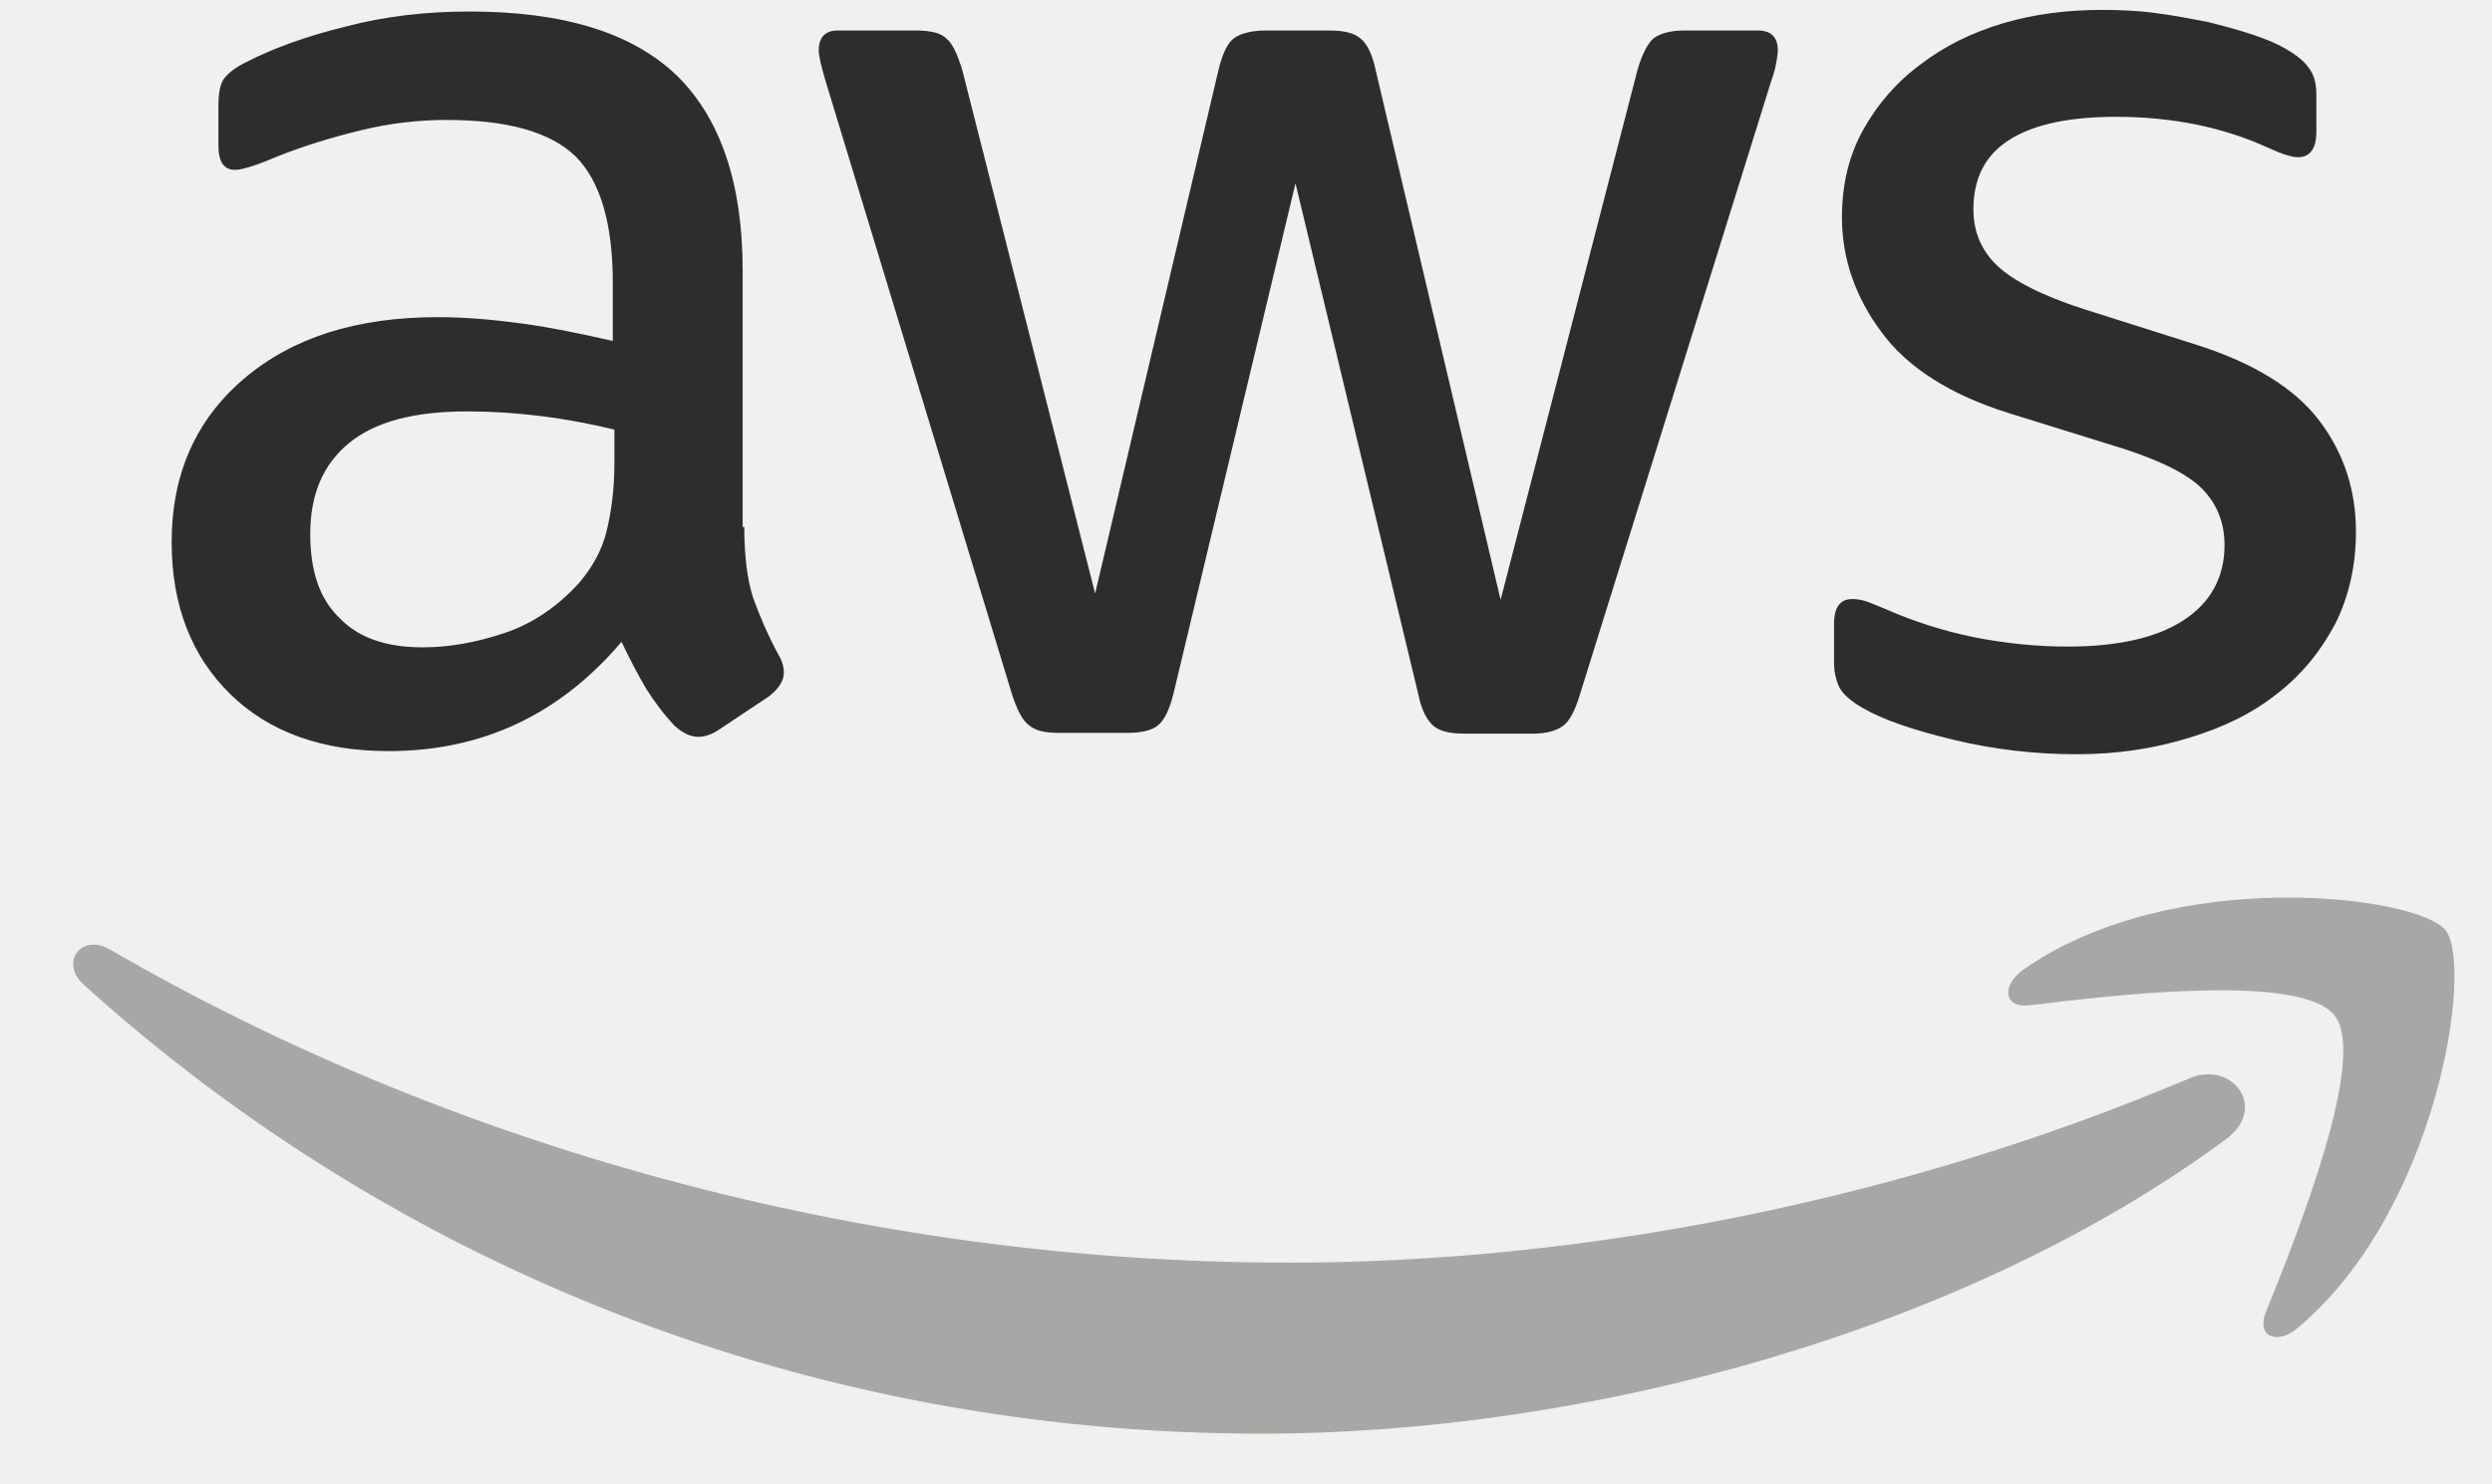
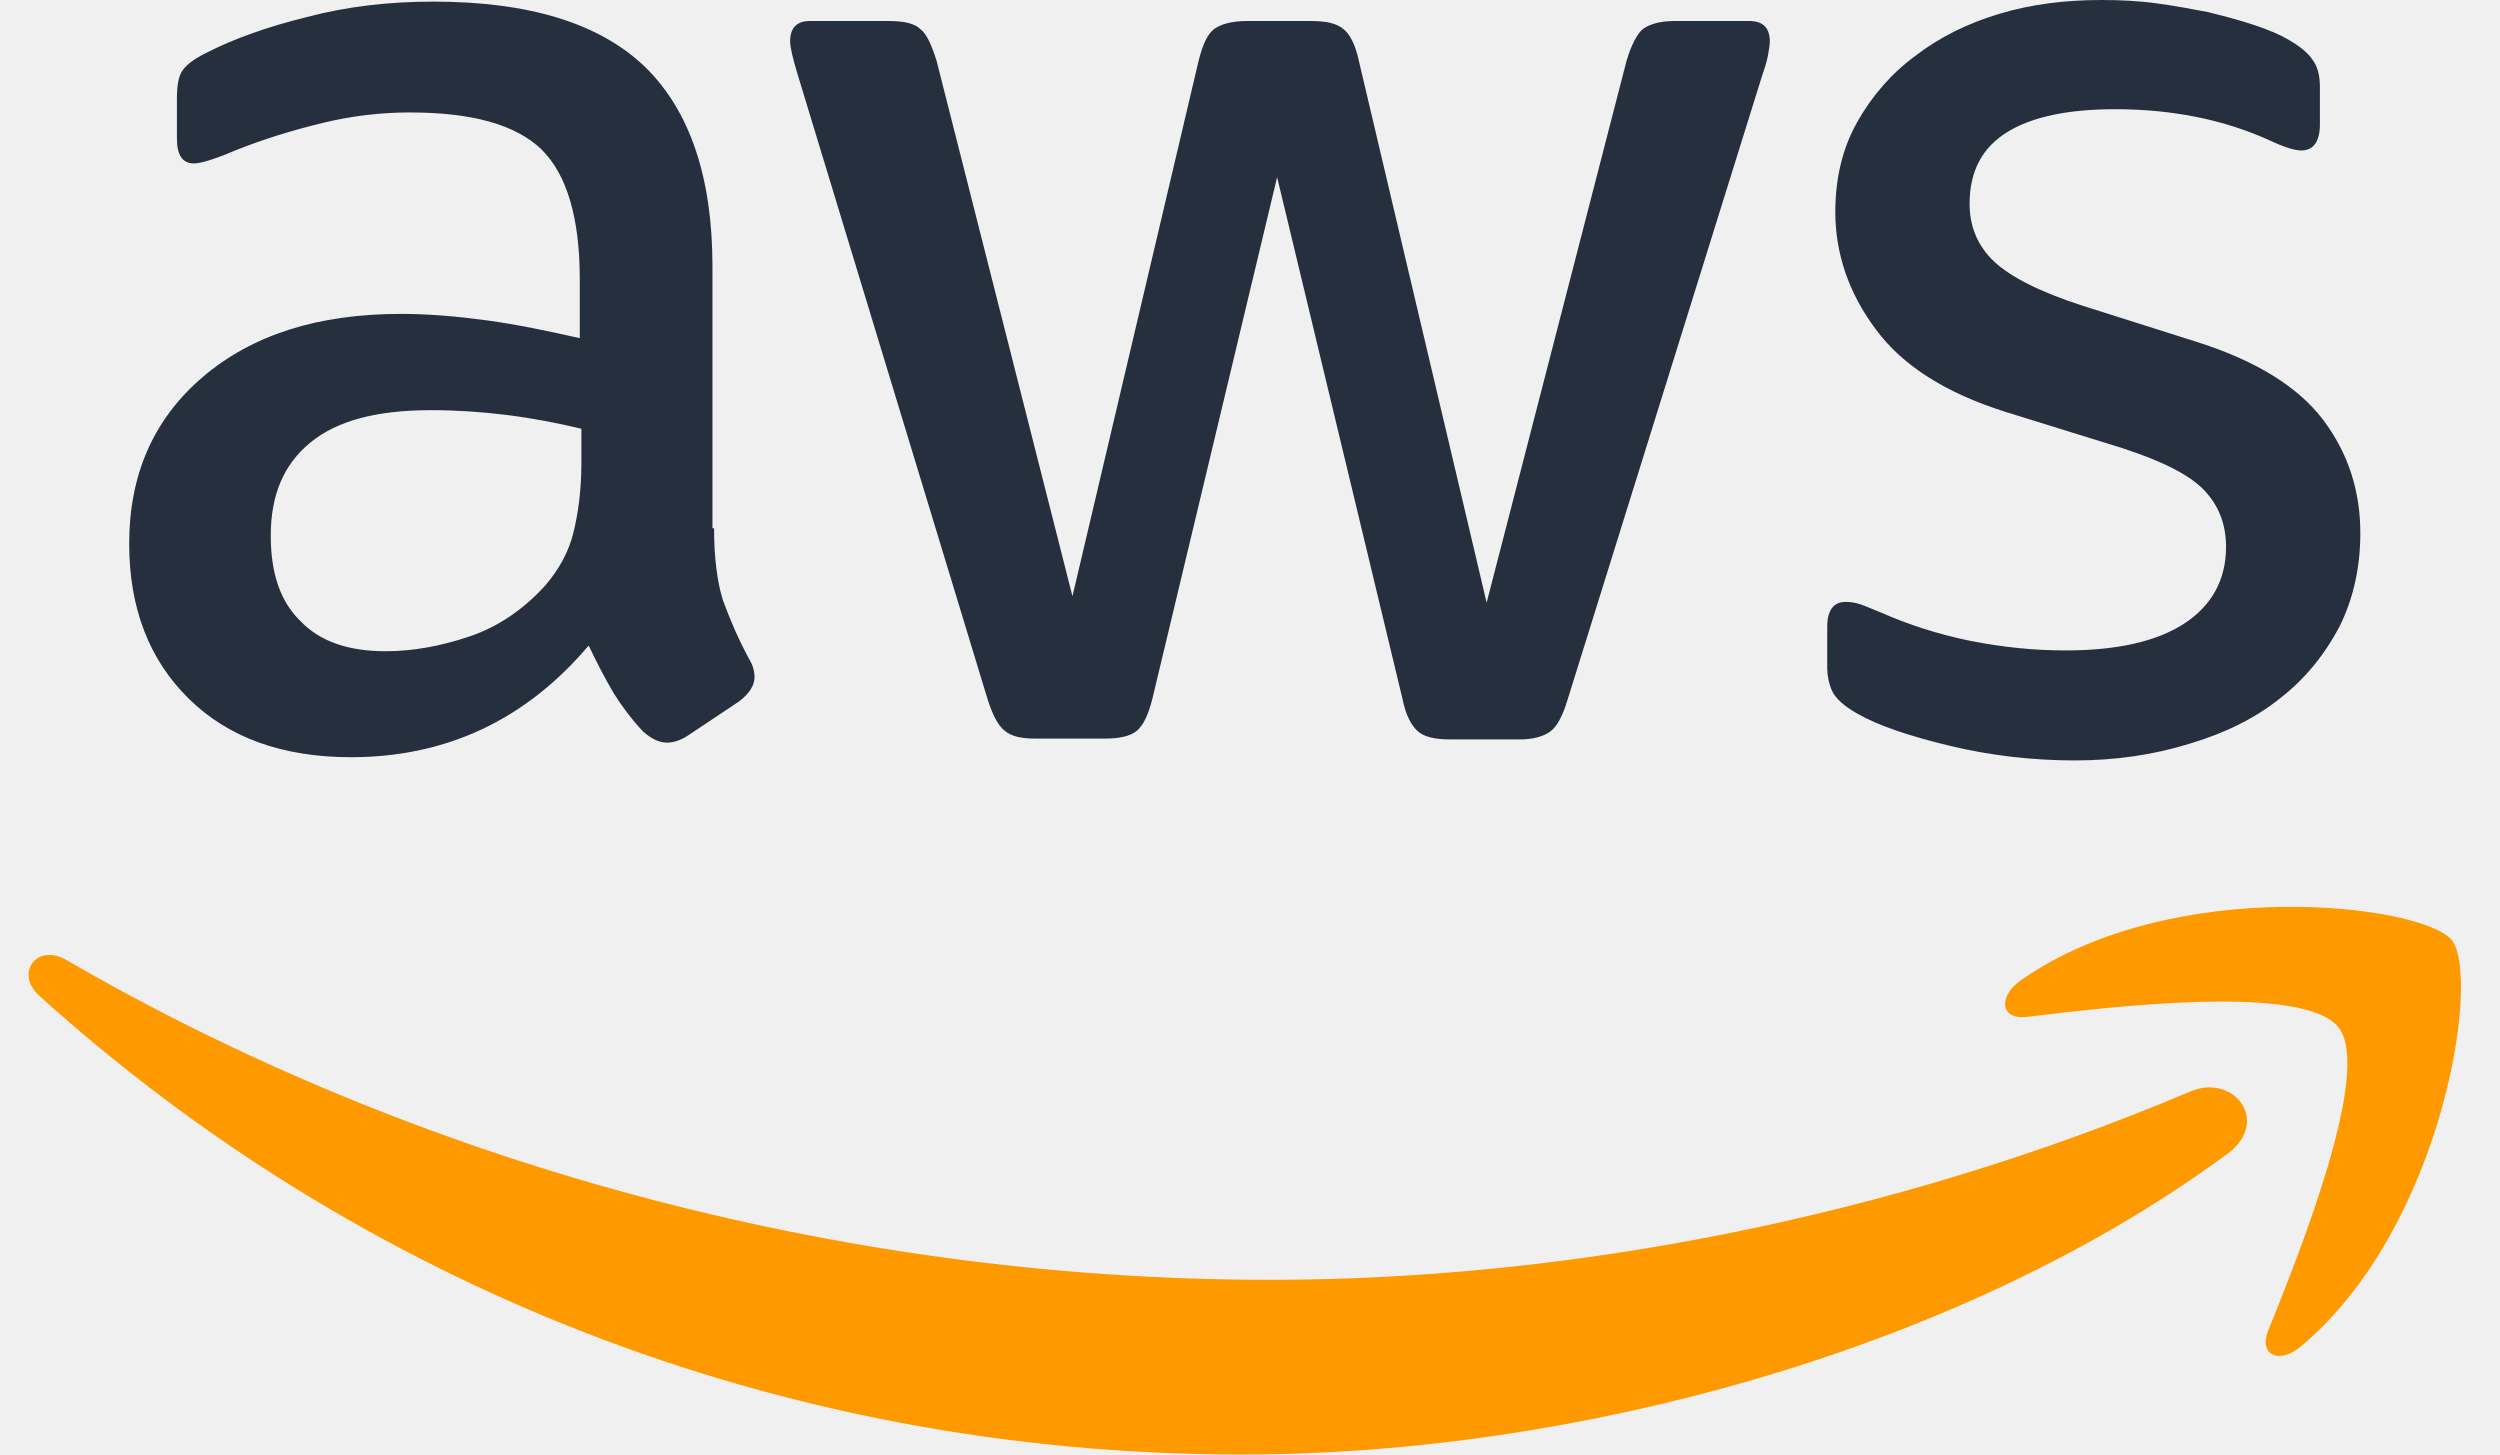
- <svg xmlns="http://www.w3.org/2000/svg" width="42" height="25" viewBox="0 0 42 25" fill="none">
-   <g id="AWS logo" clip-path="url(#clip0_263_5938)">
-     <path id="Vector" d="M12.544 8.883C12.544 9.377 12.597 9.778 12.691 10.071C12.797 10.365 12.931 10.685 13.118 11.032C13.184 11.139 13.211 11.246 13.211 11.339C13.211 11.473 13.131 11.606 12.958 11.74L12.117 12.3C11.996 12.381 11.876 12.421 11.77 12.421C11.636 12.421 11.503 12.354 11.369 12.234C11.182 12.034 11.022 11.82 10.889 11.606C10.755 11.38 10.622 11.126 10.475 10.819C9.434 12.047 8.126 12.661 6.55 12.661C5.429 12.661 4.535 12.341 3.881 11.7C3.227 11.059 2.893 10.205 2.893 9.137C2.893 8.002 3.294 7.081 4.108 6.387C4.922 5.693 6.003 5.346 7.378 5.346C7.832 5.346 8.299 5.386 8.793 5.453C9.287 5.52 9.794 5.626 10.328 5.747V4.772C10.328 3.758 10.114 3.05 9.701 2.636C9.273 2.223 8.553 2.022 7.525 2.022C7.058 2.022 6.577 2.076 6.083 2.196C5.589 2.316 5.109 2.463 4.642 2.65C4.428 2.743 4.268 2.797 4.174 2.823C4.081 2.85 4.014 2.863 3.961 2.863C3.774 2.863 3.681 2.73 3.681 2.45V1.795C3.681 1.582 3.707 1.422 3.774 1.328C3.841 1.235 3.961 1.141 4.148 1.048C4.615 0.808 5.176 0.607 5.83 0.447C6.484 0.274 7.178 0.194 7.912 0.194C9.5 0.194 10.662 0.554 11.409 1.275C12.143 1.996 12.517 3.09 12.517 4.559V8.883H12.544ZM7.124 10.912C7.565 10.912 8.019 10.832 8.499 10.672C8.98 10.512 9.407 10.218 9.767 9.818C9.981 9.564 10.141 9.284 10.221 8.963C10.301 8.643 10.355 8.256 10.355 7.802V7.242C9.968 7.148 9.554 7.068 9.127 7.015C8.7 6.961 8.286 6.935 7.872 6.935C6.978 6.935 6.324 7.108 5.883 7.468C5.443 7.829 5.229 8.336 5.229 9.003C5.229 9.631 5.389 10.098 5.723 10.418C6.043 10.752 6.51 10.912 7.124 10.912ZM17.843 12.354C17.603 12.354 17.443 12.314 17.336 12.22C17.229 12.14 17.136 11.953 17.055 11.7L13.919 1.382C13.839 1.115 13.799 0.941 13.799 0.848C13.799 0.634 13.905 0.514 14.119 0.514H15.427C15.681 0.514 15.854 0.554 15.948 0.648C16.054 0.728 16.134 0.914 16.215 1.168L18.457 10.005L20.539 1.168C20.606 0.901 20.686 0.728 20.793 0.648C20.9 0.567 21.087 0.514 21.327 0.514H22.395C22.648 0.514 22.822 0.554 22.929 0.648C23.035 0.728 23.129 0.914 23.182 1.168L25.291 10.111L27.601 1.168C27.681 0.901 27.774 0.728 27.867 0.648C27.974 0.567 28.148 0.514 28.388 0.514H29.629C29.843 0.514 29.963 0.621 29.963 0.848C29.963 0.914 29.95 0.981 29.936 1.061C29.923 1.141 29.896 1.248 29.843 1.395L26.626 11.713C26.546 11.98 26.453 12.154 26.346 12.234C26.239 12.314 26.066 12.367 25.839 12.367H24.691C24.437 12.367 24.264 12.327 24.157 12.234C24.05 12.14 23.956 11.967 23.903 11.7L21.834 3.09L19.779 11.687C19.712 11.953 19.632 12.127 19.525 12.22C19.418 12.314 19.231 12.354 18.991 12.354H17.843ZM34.995 12.714C34.301 12.714 33.607 12.634 32.94 12.474C32.272 12.314 31.752 12.14 31.405 11.94C31.191 11.82 31.044 11.687 30.991 11.566C30.938 11.446 30.911 11.313 30.911 11.193V10.512C30.911 10.232 31.018 10.098 31.218 10.098C31.298 10.098 31.378 10.111 31.458 10.138C31.538 10.165 31.658 10.218 31.792 10.272C32.246 10.472 32.74 10.632 33.26 10.739C33.794 10.845 34.315 10.899 34.849 10.899C35.69 10.899 36.344 10.752 36.797 10.458C37.251 10.165 37.492 9.738 37.492 9.19C37.492 8.817 37.371 8.51 37.131 8.256C36.891 8.002 36.437 7.775 35.783 7.562L33.847 6.961C32.873 6.654 32.152 6.2 31.712 5.6C31.271 5.012 31.044 4.358 31.044 3.664C31.044 3.104 31.165 2.61 31.405 2.183C31.645 1.755 31.965 1.382 32.366 1.088C32.766 0.781 33.22 0.554 33.754 0.394C34.288 0.234 34.849 0.167 35.436 0.167C35.73 0.167 36.037 0.18 36.33 0.22C36.637 0.26 36.917 0.314 37.198 0.367C37.465 0.434 37.718 0.501 37.959 0.581C38.199 0.661 38.386 0.741 38.519 0.821C38.706 0.928 38.84 1.035 38.92 1.155C39 1.262 39.04 1.408 39.04 1.595V2.223C39.04 2.503 38.933 2.65 38.733 2.65C38.626 2.65 38.453 2.596 38.226 2.49C37.465 2.143 36.611 1.969 35.663 1.969C34.902 1.969 34.301 2.089 33.888 2.343C33.474 2.596 33.26 2.983 33.26 3.531C33.26 3.904 33.394 4.225 33.661 4.478C33.928 4.732 34.421 4.986 35.129 5.213L37.024 5.813C37.985 6.12 38.679 6.547 39.093 7.095C39.507 7.642 39.707 8.269 39.707 8.963C39.707 9.537 39.587 10.058 39.36 10.512C39.12 10.966 38.8 11.366 38.386 11.687C37.972 12.02 37.478 12.26 36.904 12.434C36.303 12.621 35.676 12.714 34.995 12.714Z" fill="#252F3E" />
-     <g id="Group">
-       <path id="Vector_2" fill-rule="evenodd" clip-rule="evenodd" d="M37.518 19.202C33.127 22.445 26.746 24.167 21.26 24.167C13.572 24.167 6.644 21.324 1.411 16.599C0.998 16.225 1.371 15.718 1.865 16.012C7.525 19.295 14.506 21.284 21.727 21.284C26.599 21.284 31.952 20.27 36.877 18.187C37.612 17.854 38.239 18.668 37.518 19.202Z" fill="#FF9900" />
-       <path id="Vector_3" fill-rule="evenodd" clip-rule="evenodd" d="M39.347 17.119C38.786 16.398 35.636 16.772 34.208 16.946C33.781 16.999 33.714 16.625 34.101 16.345C36.611 14.583 40.735 15.09 41.216 15.678C41.696 16.278 41.082 20.403 38.733 22.378C38.373 22.686 38.026 22.525 38.186 22.125C38.72 20.803 39.908 17.827 39.347 17.119Z" fill="#FF9900" />
-     </g>
-     <g id="Rectangle 249" style="mix-blend-mode:saturation">
-       <rect x="1" y="-0.333" width="41" height="26" fill="white" />
-     </g>
+ <svg xmlns="http://www.w3.org/2000/svg" width="110" height="64" viewBox="0 0 110 64" fill="none">
+   <g clip-path="url(#clip0_139_13272)">
+     <path d="M31.419 23.244C31.419 24.561 31.561 25.628 31.81 26.412C32.095 27.195 32.451 28.049 32.949 28.974C33.127 29.259 33.199 29.544 33.199 29.793C33.199 30.149 32.985 30.505 32.522 30.861L30.28 32.356C29.959 32.569 29.639 32.676 29.354 32.676C28.998 32.676 28.642 32.498 28.287 32.178C27.788 31.644 27.361 31.075 27.005 30.505C26.649 29.9 26.293 29.224 25.902 28.405C23.125 31.68 19.637 33.317 15.437 33.317C12.447 33.317 10.062 32.463 8.318 30.754C6.573 29.046 5.684 26.767 5.684 23.92C5.684 20.894 6.751 18.438 8.923 16.587C11.094 14.736 13.977 13.811 17.643 13.811C18.854 13.811 20.1 13.918 21.417 14.096C22.734 14.274 24.086 14.558 25.51 14.879V12.28C25.51 9.575 24.941 7.689 23.837 6.585C22.698 5.482 20.776 4.948 18.035 4.948C16.789 4.948 15.508 5.09 14.191 5.41C12.874 5.731 11.592 6.122 10.347 6.621C9.777 6.87 9.35 7.012 9.101 7.083C8.852 7.155 8.674 7.19 8.531 7.19C8.033 7.19 7.784 6.834 7.784 6.087V4.343C7.784 3.773 7.855 3.346 8.033 3.097C8.211 2.848 8.531 2.598 9.03 2.349C10.275 1.709 11.77 1.175 13.514 0.747C15.259 0.285 17.11 0.071 19.067 0.071C23.303 0.071 26.4 1.032 28.393 2.954C30.351 4.877 31.348 7.795 31.348 11.711V23.244H31.419ZM16.967 28.654C18.142 28.654 19.352 28.441 20.634 28.013C21.915 27.586 23.054 26.803 24.015 25.735C24.585 25.059 25.012 24.311 25.225 23.457C25.439 22.603 25.581 21.571 25.581 20.36V18.865C24.549 18.616 23.446 18.403 22.306 18.26C21.168 18.118 20.064 18.047 18.961 18.047C16.576 18.047 14.832 18.509 13.657 19.471C12.482 20.432 11.913 21.784 11.913 23.564C11.913 25.237 12.34 26.483 13.23 27.337C14.084 28.227 15.33 28.654 16.967 28.654ZM45.55 32.498C44.909 32.498 44.482 32.392 44.197 32.142C43.913 31.929 43.664 31.43 43.45 30.754L35.085 3.239C34.872 2.527 34.765 2.065 34.765 1.815C34.765 1.246 35.05 0.925 35.619 0.925H39.107C39.784 0.925 40.246 1.032 40.496 1.281C40.78 1.495 40.994 1.993 41.208 2.67L47.188 26.234L52.74 2.67C52.918 1.958 53.132 1.495 53.417 1.281C53.701 1.068 54.2 0.925 54.84 0.925H57.688C58.364 0.925 58.827 1.032 59.112 1.281C59.397 1.495 59.646 1.993 59.788 2.67L65.412 26.518L71.57 2.67C71.784 1.958 72.033 1.495 72.282 1.281C72.567 1.068 73.029 0.925 73.67 0.925H76.981C77.55 0.925 77.871 1.21 77.871 1.815C77.871 1.993 77.835 2.171 77.799 2.385C77.764 2.598 77.692 2.883 77.55 3.275L68.972 30.79C68.758 31.502 68.509 31.964 68.224 32.178C67.939 32.392 67.477 32.534 66.872 32.534H63.81C63.134 32.534 62.671 32.427 62.387 32.178C62.102 31.929 61.853 31.466 61.71 30.754L56.193 7.795L50.711 30.719C50.533 31.43 50.32 31.893 50.035 32.142C49.75 32.392 49.252 32.498 48.611 32.498H45.55ZM91.29 33.459C89.439 33.459 87.588 33.246 85.808 32.819C84.028 32.392 82.64 31.929 81.715 31.395C81.145 31.075 80.754 30.719 80.611 30.398C80.469 30.078 80.398 29.722 80.398 29.402V27.586C80.398 26.839 80.683 26.483 81.216 26.483C81.43 26.483 81.644 26.518 81.857 26.59C82.071 26.661 82.391 26.803 82.747 26.945C83.957 27.479 85.274 27.907 86.662 28.191C88.086 28.476 89.475 28.619 90.898 28.619C93.141 28.619 94.885 28.227 96.095 27.444C97.305 26.661 97.946 25.522 97.946 24.062C97.946 23.066 97.626 22.247 96.985 21.571C96.344 20.894 95.134 20.289 93.39 19.72L88.229 18.118C85.63 17.299 83.708 16.089 82.533 14.487C81.359 12.921 80.754 11.177 80.754 9.326C80.754 7.831 81.074 6.514 81.715 5.375C82.356 4.236 83.21 3.239 84.278 2.456C85.345 1.637 86.556 1.032 87.98 0.605C89.403 0.178 90.898 0 92.465 0C93.248 0 94.066 0.036 94.849 0.142C95.668 0.249 96.415 0.392 97.163 0.534C97.875 0.712 98.551 0.89 99.192 1.103C99.833 1.317 100.331 1.531 100.687 1.744C101.185 2.029 101.541 2.314 101.755 2.634C101.968 2.919 102.075 3.31 102.075 3.809V5.482C102.075 6.229 101.79 6.621 101.256 6.621C100.972 6.621 100.509 6.478 99.904 6.194C97.875 5.268 95.597 4.805 93.07 4.805C91.041 4.805 89.439 5.126 88.335 5.802C87.232 6.478 86.662 7.511 86.662 8.97C86.662 9.967 87.018 10.821 87.73 11.497C88.442 12.174 89.759 12.85 91.646 13.455L96.7 15.057C99.263 15.875 101.114 17.015 102.218 18.474C103.321 19.933 103.855 21.606 103.855 23.457C103.855 24.988 103.535 26.376 102.929 27.586C102.289 28.796 101.434 29.864 100.331 30.719C99.228 31.608 97.91 32.249 96.38 32.712C94.778 33.21 93.105 33.459 91.29 33.459Z" fill="#252F3E" />
+     <path fill-rule="evenodd" clip-rule="evenodd" d="M98.017 50.759C86.306 59.408 69.291 64 54.662 64C34.159 64 15.685 56.418 1.732 43.818C0.628 42.821 1.625 41.468 2.942 42.252C18.035 51.008 36.651 56.312 55.908 56.312C68.9 56.312 83.174 53.606 96.308 48.053C98.266 47.164 99.939 49.335 98.017 50.759Z" fill="#FF9900" />
+     <path fill-rule="evenodd" clip-rule="evenodd" d="M102.894 45.206C101.399 43.284 92.998 44.28 89.189 44.743C88.05 44.886 87.872 43.889 88.905 43.141C95.597 38.443 106.595 39.795 107.877 41.362C109.158 42.963 107.521 53.962 101.256 59.23C100.295 60.049 99.37 59.622 99.797 58.554C101.221 55.03 104.389 47.092 102.894 45.206Z" fill="#FF9900" />
  </g>
  <defs>
-     <clipPath id="clip0_263_5938">
-       <rect width="40.956" height="24" fill="white" transform="translate(0.869141 0.166992)" />
+     <clipPath id="clip0_139_13272">
+       <rect width="109.215" height="64" fill="white" transform="translate(0.286133)" />
    </clipPath>
  </defs>
</svg>
